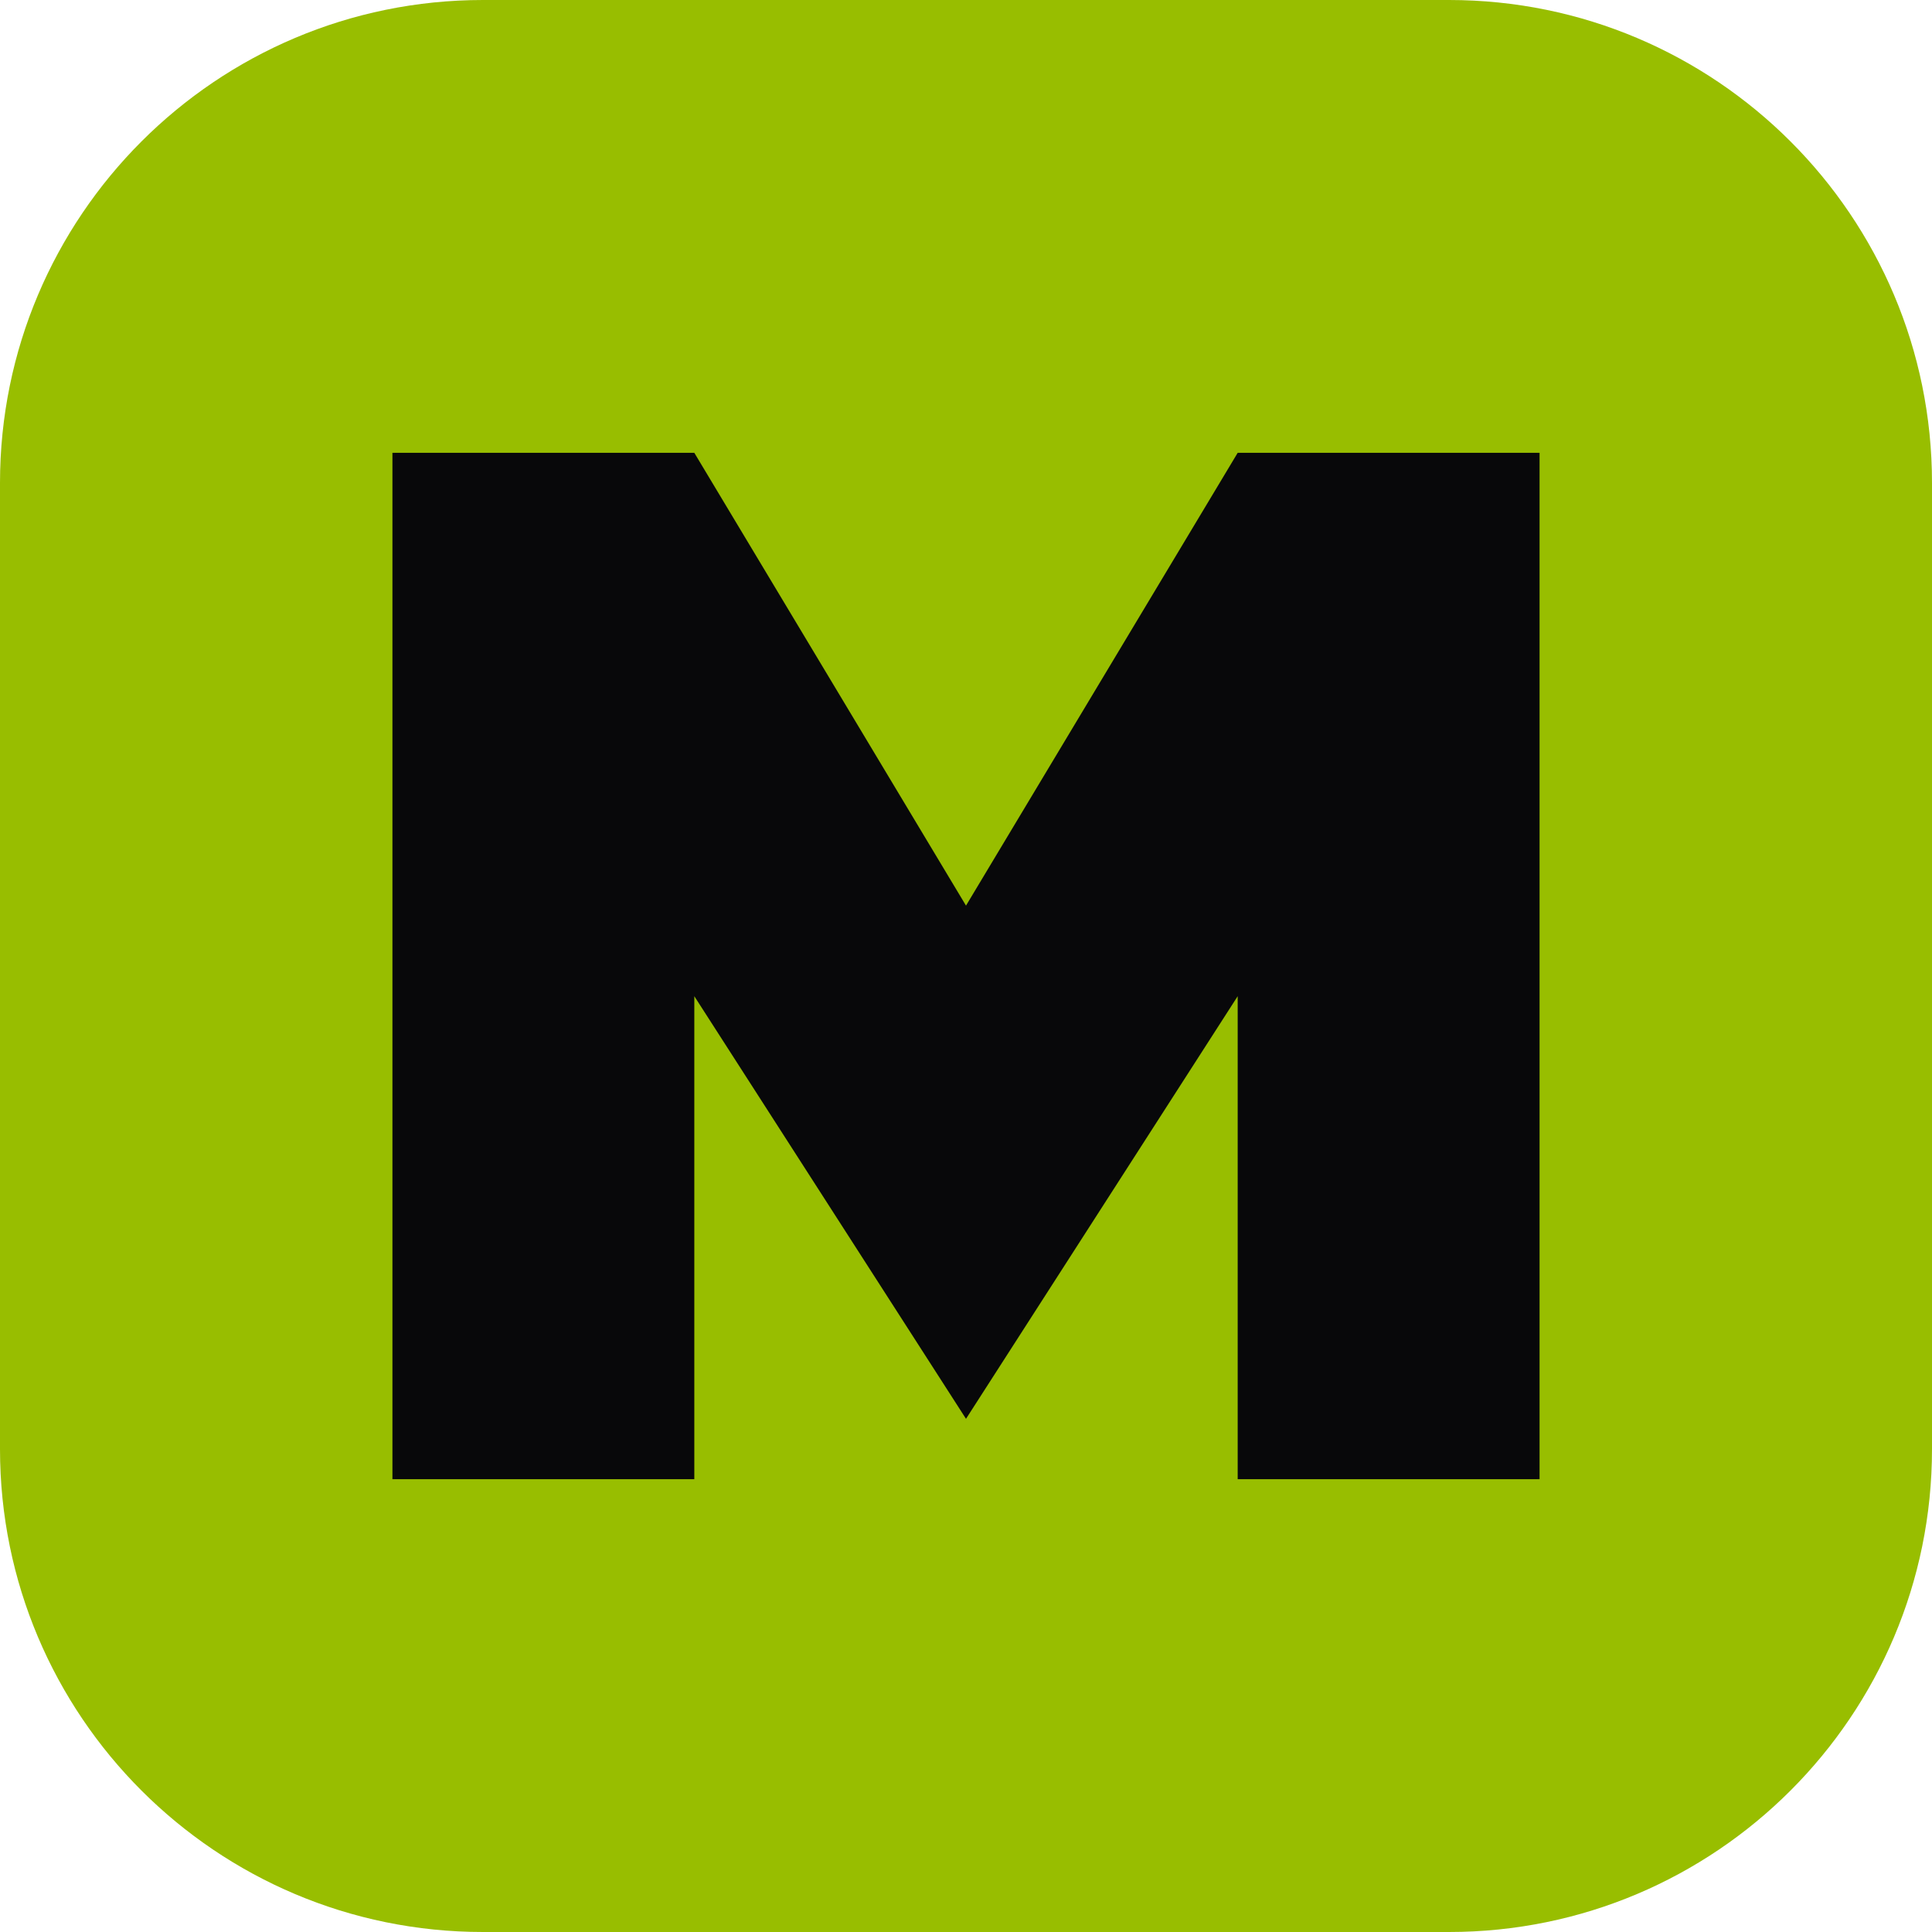
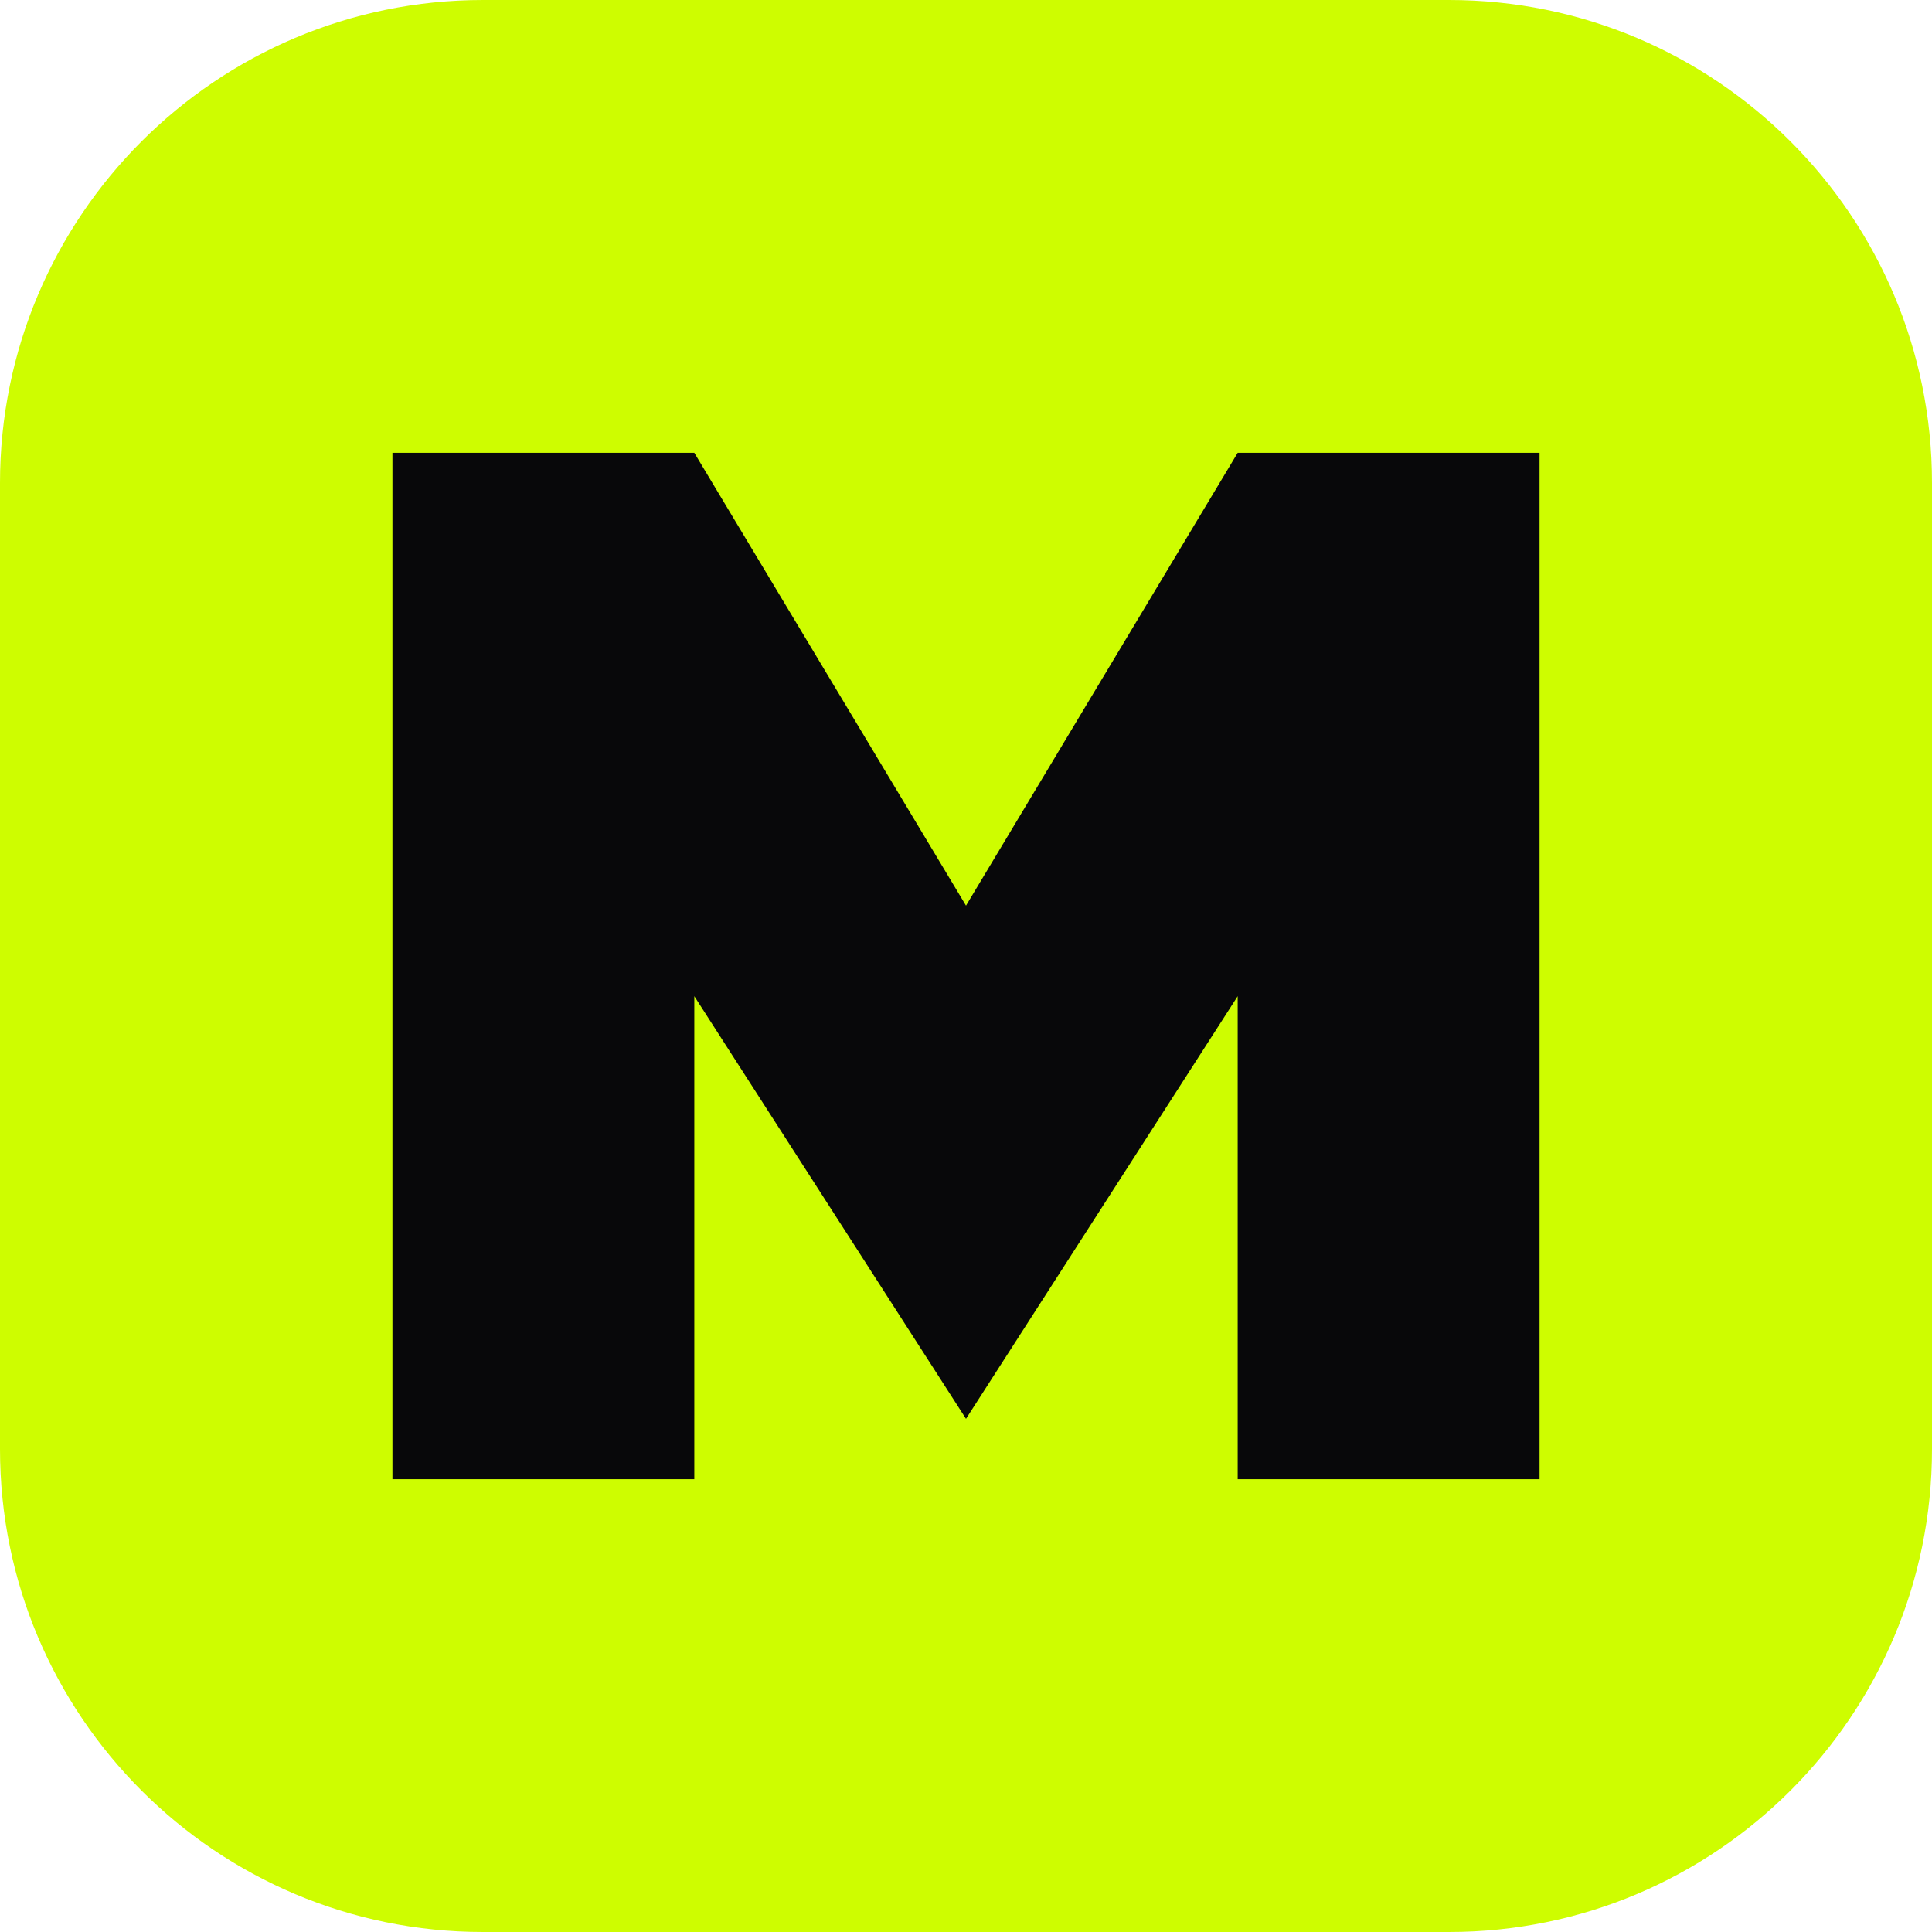
<svg xmlns="http://www.w3.org/2000/svg" viewBox="0 0 64 64" role="img" aria-label="Mohamed Seif">
-   <rect width="64" height="64" rx="16" fill="#98BE00" />
+   <rect width="64" height="64" rx="16" fill="#CEFD00" />
  <path d="M13 49V15h10l9 15 9-15h10v34H41V33l-9 14-9-14v16Z" fill="#08080A" />
</svg>
